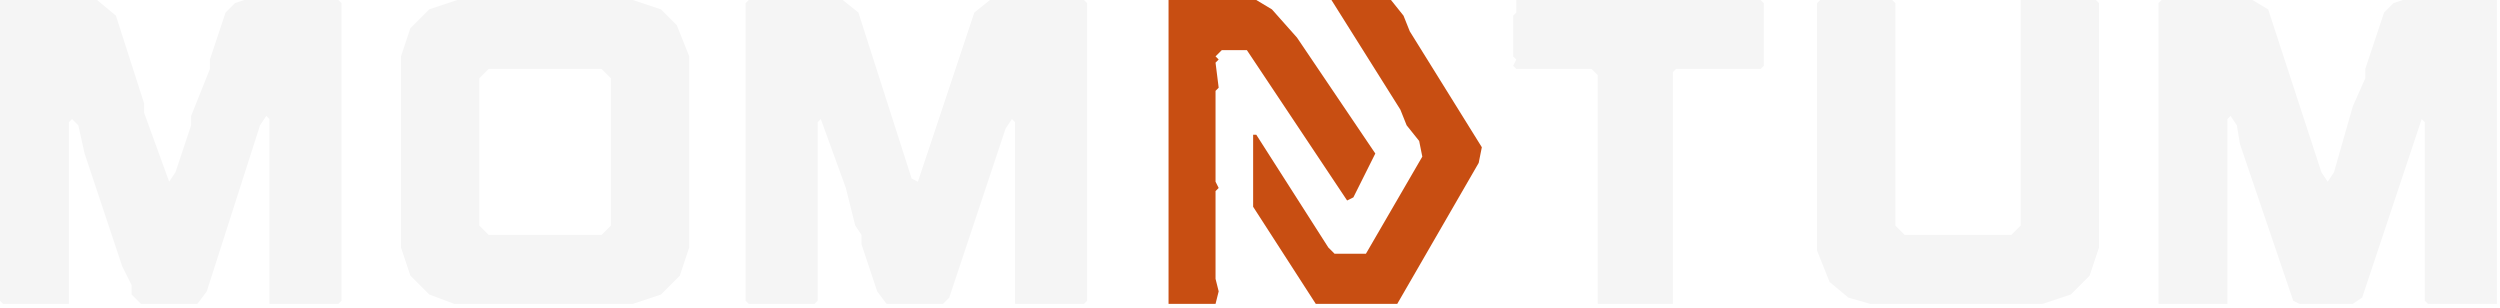
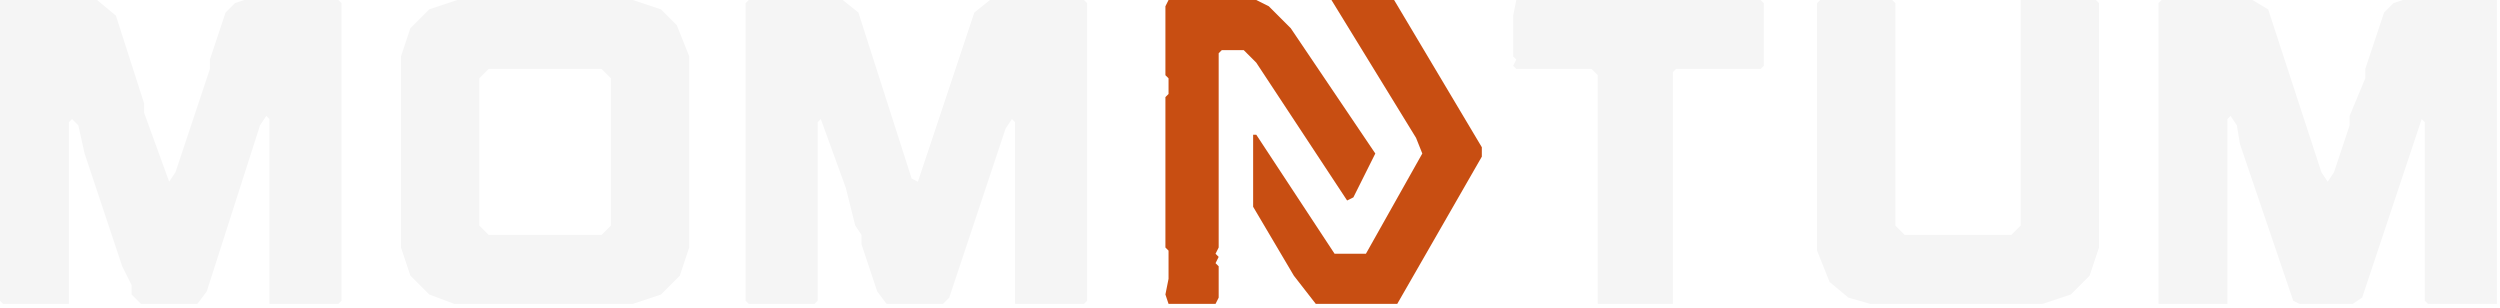
<svg xmlns="http://www.w3.org/2000/svg" viewBox="0 0 798 98" role="img" aria-labelledby="title desc">
  <g fill="#F5F5F5" fill-rule="evenodd">
-     <path d="M 689 1 L 689 97 L 711 97 L 711 38 L 712 37 L 714 40 L 715 46 L 732 96 L 734 97 L 751 97 L 754 95 L 773 38 L 774 39 L 774 96 L 775 97 L 797 97 L 797 0 L 767 0 L 764 1 L 761 4 L 755 22 L 755 25 L 751 34 L 745 55 L 743 58 L 741 55 L 724 3 L 719 0 L 690 0 Z" />
+     <path d="M 689 1 L 689 97 L 711 97 L 711 38 L 712 37 L 714 40 L 715 46 L 732 96 L 734 97 L 751 97 L 754 95 L 773 38 L 774 39 L 774 96 L 775 97 L 797 97 L 797 0 L 767 0 L 764 1 L 761 4 L 755 22 L 755 25 L 750 37 L 750 40 L 745 55 L 743 58 L 741 55 L 724 3 L 719 0 L 690 0 Z" />
    <path d="M 581 0 L 580 1 L 580 80 L 584 90 L 590 95 L 597 97 L 652 97 L 661 94 L 667 88 L 670 79 L 670 1 L 669 0 L 645 0 L 645 72 L 642 75 L 608 75 L 605 72 L 605 1 L 604 0 Z" />
-     <path d="M 484 0 L 484 4 L 483 5 L 483 18 L 484 19 L 483 21 L 484 22 L 508 22 L 510 24 L 510 97 L 534 97 L 534 23 L 535 22 L 562 22 L 563 21 L 563 1 L 562 0 Z" />
+     <path d="M 484 0 L 483 5 L 483 18 L 484 19 L 483 21 L 484 22 L 508 22 L 510 24 L 510 97 L 534 97 L 534 23 L 535 22 L 562 22 L 563 21 L 563 1 L 562 0 Z" />
    <path d="M 238 1 L 238 96 L 239 97 L 260 97 L 261 96 L 261 39 L 262 38 L 270 60 L 273 72 L 275 75 L 275 78 L 280 93 L 283 97 L 301 97 L 303 95 L 321 41 L 323 38 L 324 39 L 324 97 L 346 97 L 347 96 L 347 1 L 346 0 L 316 0 L 311 4 L 293 58 L 291 57 L 274 4 L 269 0 L 239 0 Z" />
    <path d="M 137 3 L 131 9 L 128 18 L 128 79 L 131 88 L 137 94 L 145 97 L 202 97 L 211 94 L 217 88 L 220 79 L 220 18 L 216 8 L 211 3 L 202 0 L 146 0 Z M 156 22 L 192 22 L 195 25 L 195 72 L 192 75 L 156 75 L 153 72 L 153 25 Z" />
-     <path d="M 0 0 L 0 96 L 1 97 L 22 97 L 22 39 L 23 38 L 25 40 L 27 49 L 39 85 L 42 91 L 42 94 L 45 97 L 63 97 L 66 93 L 83 40 L 85 37 L 86 38 L 86 97 L 108 97 L 109 96 L 109 1 L 108 0 L 78 0 L 75 1 L 72 4 L 67 19 L 67 22 L 61 37 L 61 40 L 56 55 L 54 58 L 46 36 L 46 33 L 37 5 L 31 0 Z" />
+     <path d="M 0 0 L 0 96 L 1 97 L 22 97 L 22 39 L 23 38 L 25 40 L 27 49 L 39 85 L 42 91 L 42 94 L 45 97 L 63 97 L 66 93 L 83 40 L 85 37 L 86 38 L 86 97 L 108 97 L 109 96 L 109 1 L 108 0 L 78 0 L 75 1 L 72 4 L 67 19 L 67 22 L 56 55 L 54 58 L 46 36 L 46 33 L 37 5 L 31 0 Z" />
  </g>
  <g fill="#C84E12" fill-rule="evenodd">
-     <path d="M 425 0 L 447 35 L 449 40 L 453 45 L 454 50 L 436 81 L 426 81 L 424 79 L 401 43 L 400 43 L 400 66 L 420 97 L 446 97 L 472 52 L 473 47 L 450 10 L 448 5 L 444 0 Z" />
-     <path d="M 373 0 L 373 97 L 388 97 L 389 93 L 388 89 L 388 61 L 389 60 L 388 58 L 388 29 L 389 28 L 388 20 L 389 19 L 388 18 L 390 16 L 398 16 L 430 64 L 432 63 L 439 49 L 414 12 L 406 3 L 401 0 Z" />
+     <path d="M 425 0 L 452 44 L 454 49 L 436 81 L 426 81 L 401 43 L 400 43 L 400 66 L 413 88 L 420 97 L 446 97 L 473 50 L 473 47 L 445 0 Z" />
+     <path d="M 373 0 L 372 2 L 372 24 L 373 25 L 373 30 L 372 31 L 372 79 L 373 80 L 373 89 L 372 94 L 373 97 L 388 97 L 389 95 L 389 85 L 388 84 L 389 82 L 388 81 L 389 79 L 389 17 L 390 16 L 397 16 L 401 20 L 430 64 L 432 63 L 439 49 L 412 9 L 405 2 L 401 0 Z" />
  </g>
</svg>
